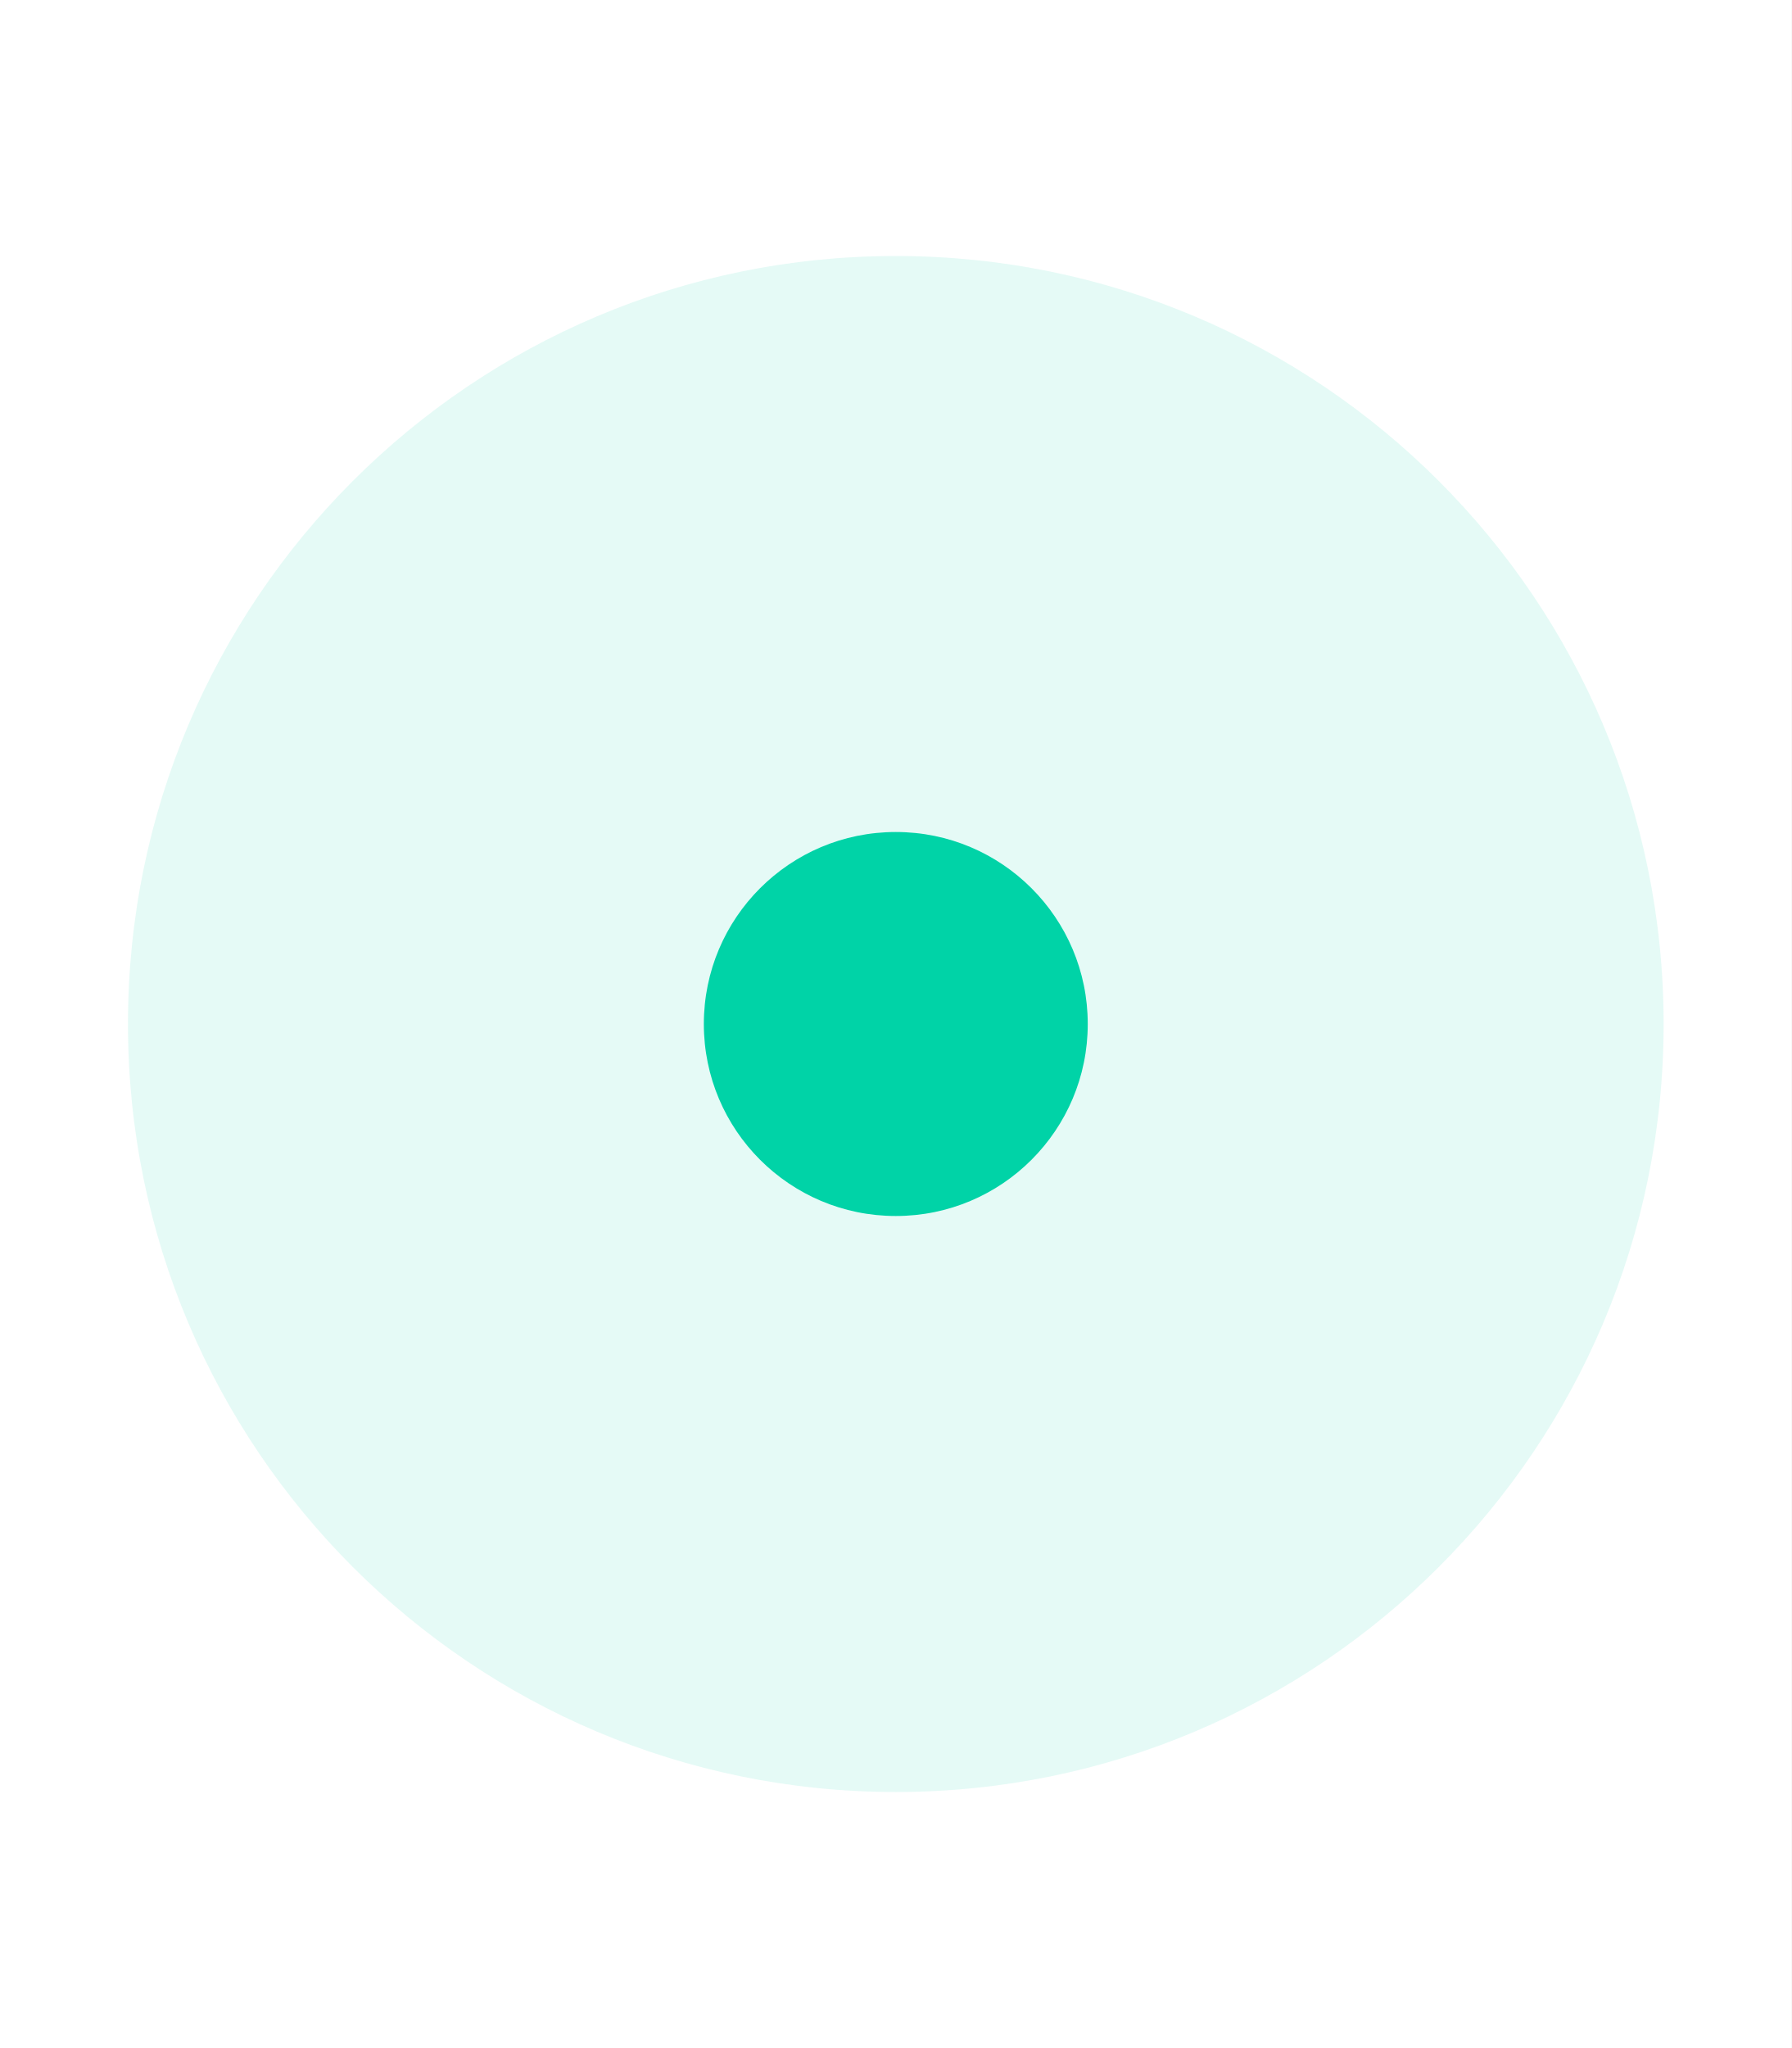
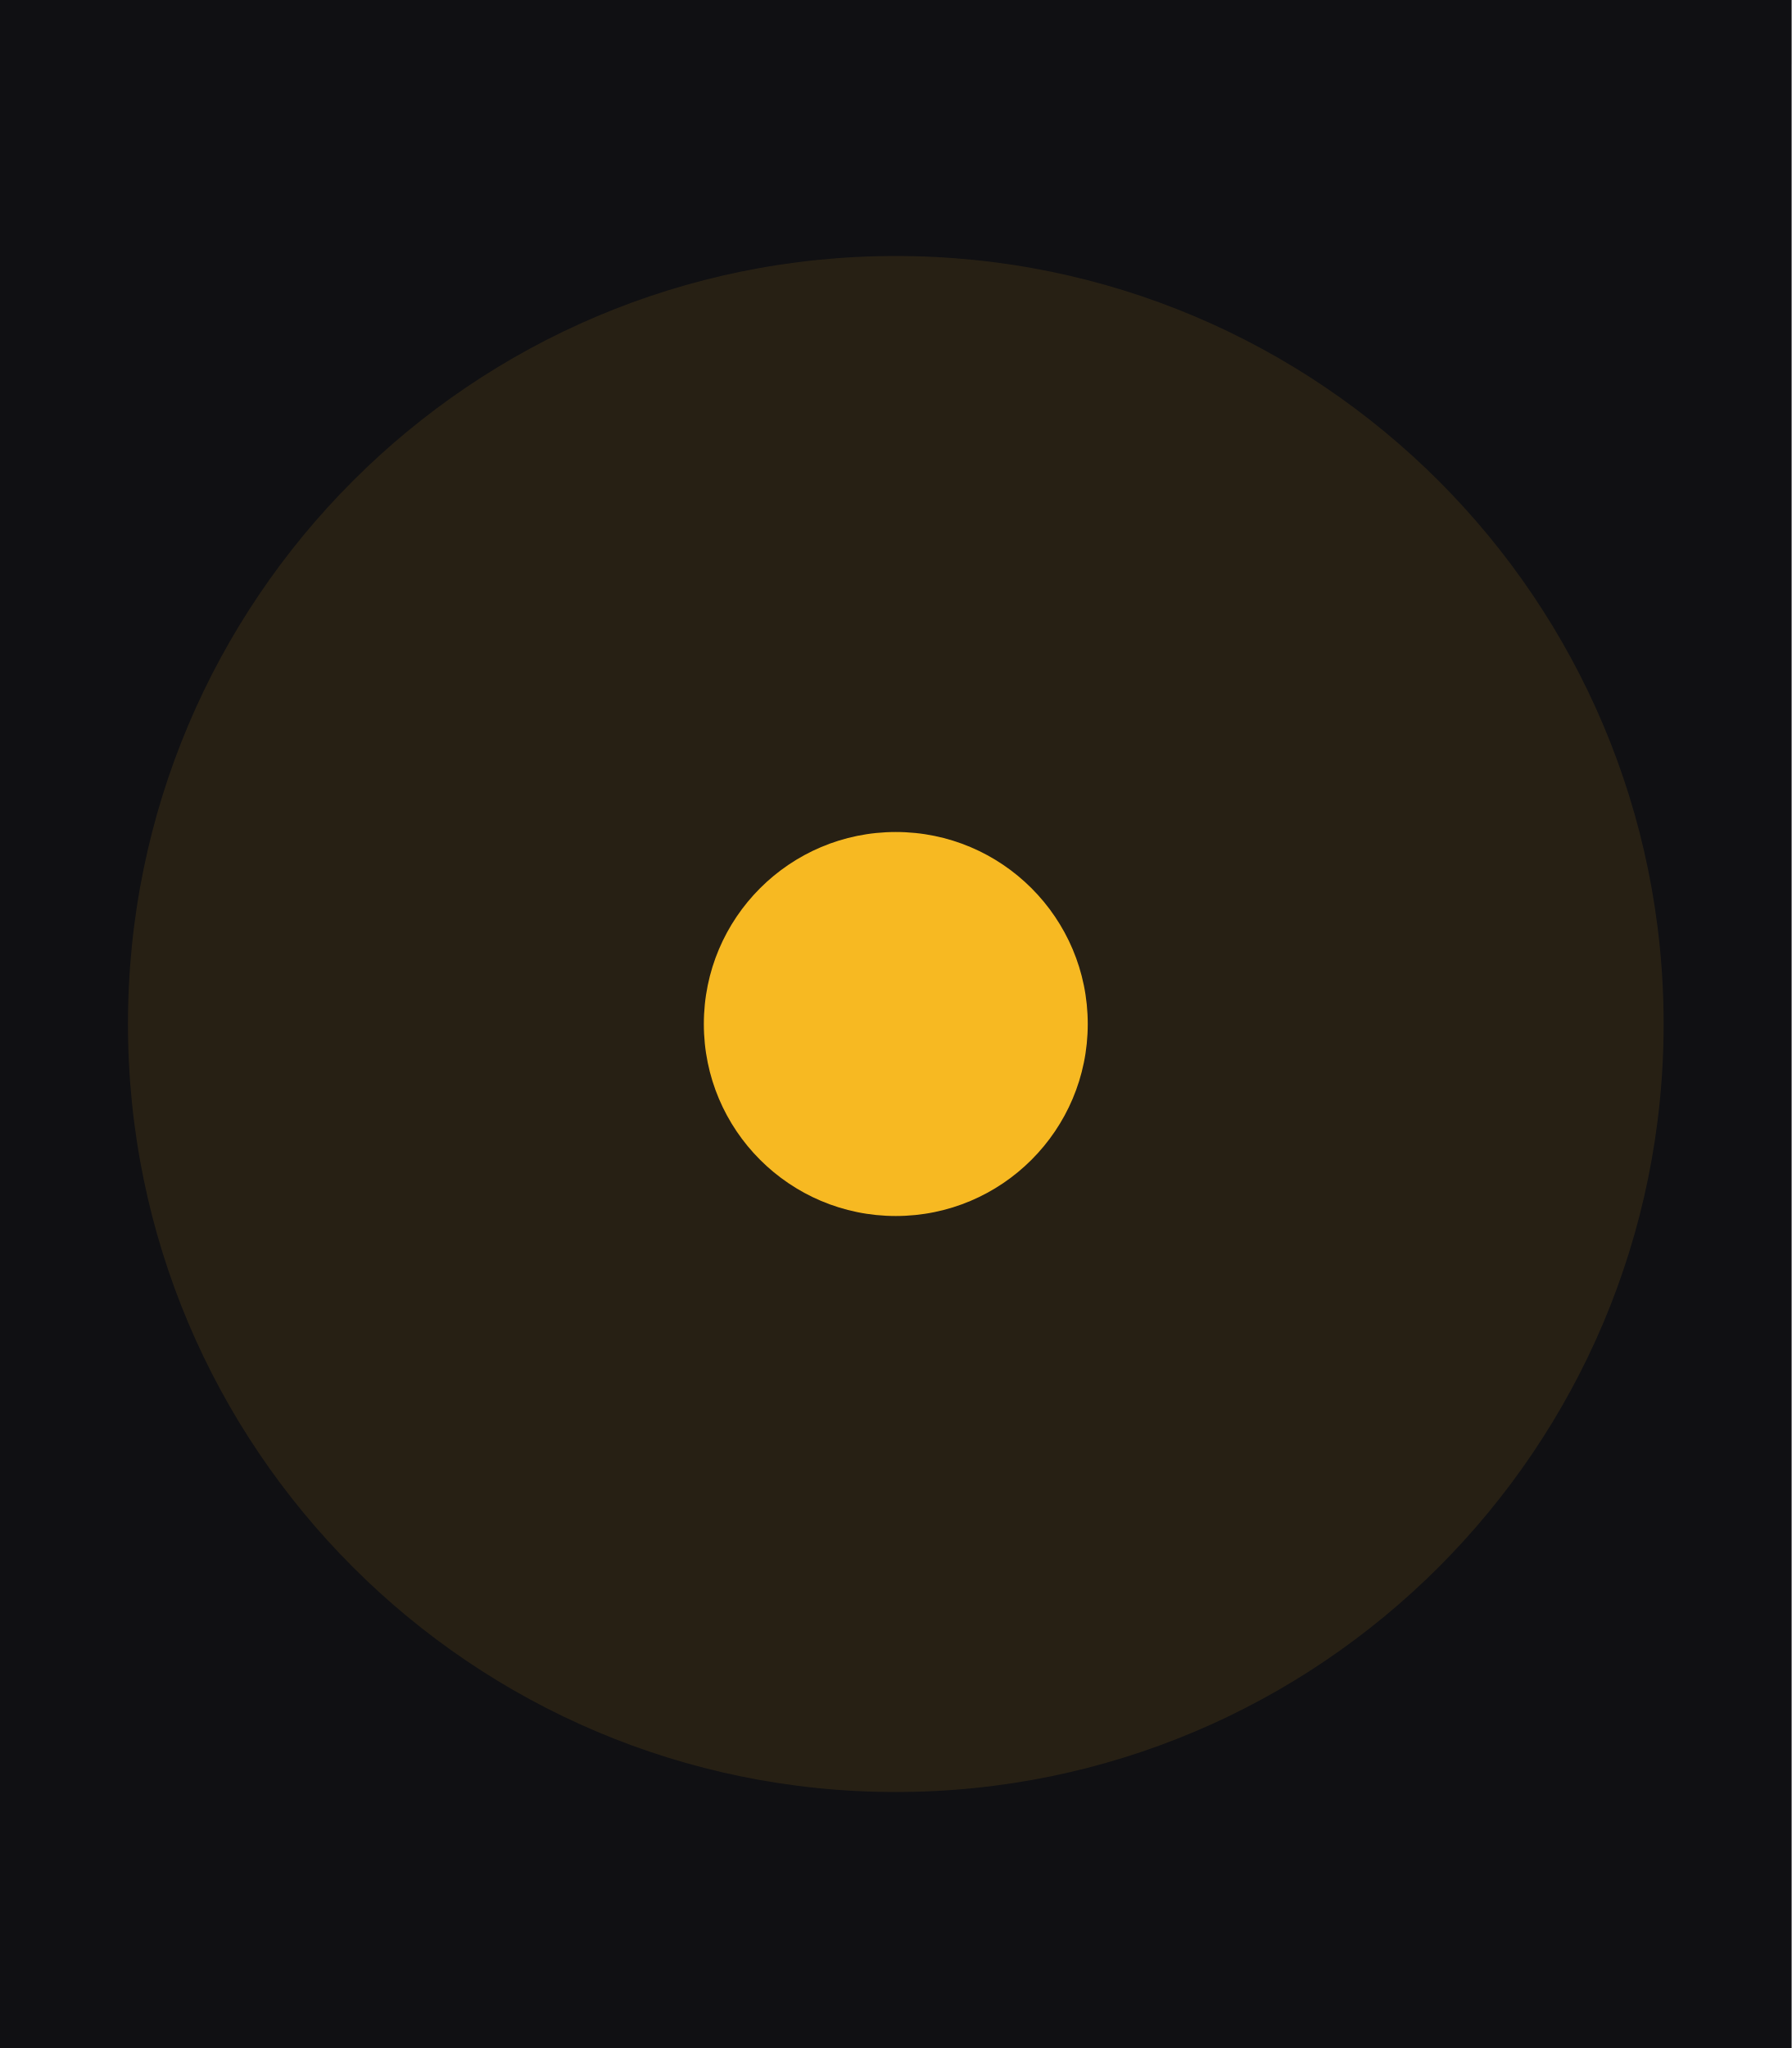
<svg xmlns="http://www.w3.org/2000/svg" width="28" height="32" viewBox="0 0 28 32" id="svg4142" version="1.1">
  <defs id="defs4144" />
  <g id="layer1" transform="translate(0,-1020.362)">
-     <rect style="opacity:1;fill:#ffffff;fill-opacity:1;fill-rule:evenodd;stroke:none;stroke-width:2.745;stroke-linecap:butt;stroke-linejoin:miter;stroke-miterlimit:4;stroke-dasharray:none;stroke-dashoffset:478.437;stroke-opacity:1" id="rect4741" width="28" height="32" x="0" y="1020.362" />
-     <circle style="fill:#00d3a7;fill-opacity:0.102;stroke:none;stroke-width:0.5;stroke-linejoin:miter;stroke-miterlimit:4;stroke-dasharray:none;stroke-opacity:1" id="path2994" cx="1036.362" cy="-14" r="12" transform="matrix(0,1,-1,0,0,0)" />
-     <rect style="opacity:1;fill:#ffffff;fill-opacity:0.07;fill-rule:evenodd;stroke:none;stroke-width:2.745;stroke-linecap:butt;stroke-linejoin:miter;stroke-miterlimit:4;stroke-dasharray:none;stroke-dashoffset:478.437;stroke-opacity:1" id="rect4959" width="28" height="1" x="0" y="1020.362" />
-     <circle style="opacity:1;fill:#00D3A7;fill-opacity:1;fill-rule:nonzero;stroke:none;stroke-width:2.745;stroke-linecap:butt;stroke-linejoin:miter;stroke-miterlimit:4;stroke-dasharray:none;stroke-dashoffset:478.437;stroke-opacity:1" id="path4377" cx="14" cy="1036.362" r="3" />
+     <rect style="opacity:1;fill:#101013;fill-opacity:1;fill-rule:evenodd;stroke:none;stroke-width:2.745;stroke-linecap:butt;stroke-linejoin:miter;stroke-miterlimit:4;stroke-dasharray:none;stroke-dashoffset:478.437;stroke-opacity:1" id="rect4741" width="28" height="32" x="0" y="1020.362" />
+     <circle style="fill:#f7b922;fill-opacity:0.102;stroke:none;stroke-width:0.5;stroke-linejoin:miter;stroke-miterlimit:4;stroke-dasharray:none;stroke-opacity:1" id="path2994" cx="1036.362" cy="-14" r="12" transform="matrix(0,1,-1,0,0,0)" />
+     <rect style="opacity:1;fill:#101013;fill-opacity:0.07;fill-rule:evenodd;stroke:none;stroke-width:2.745;stroke-linecap:butt;stroke-linejoin:miter;stroke-miterlimit:4;stroke-dasharray:none;stroke-dashoffset:478.437;stroke-opacity:1" id="rect4959" width="28" height="1" x="0" y="1020.362" />
+     <circle style="opacity:1;fill:#f7b922;fill-opacity:1;fill-rule:nonzero;stroke:none;stroke-width:2.745;stroke-linecap:butt;stroke-linejoin:miter;stroke-miterlimit:4;stroke-dasharray:none;stroke-dashoffset:478.437;stroke-opacity:1" id="path4377" cx="14" cy="1036.362" r="3" />
  </g>
</svg>
